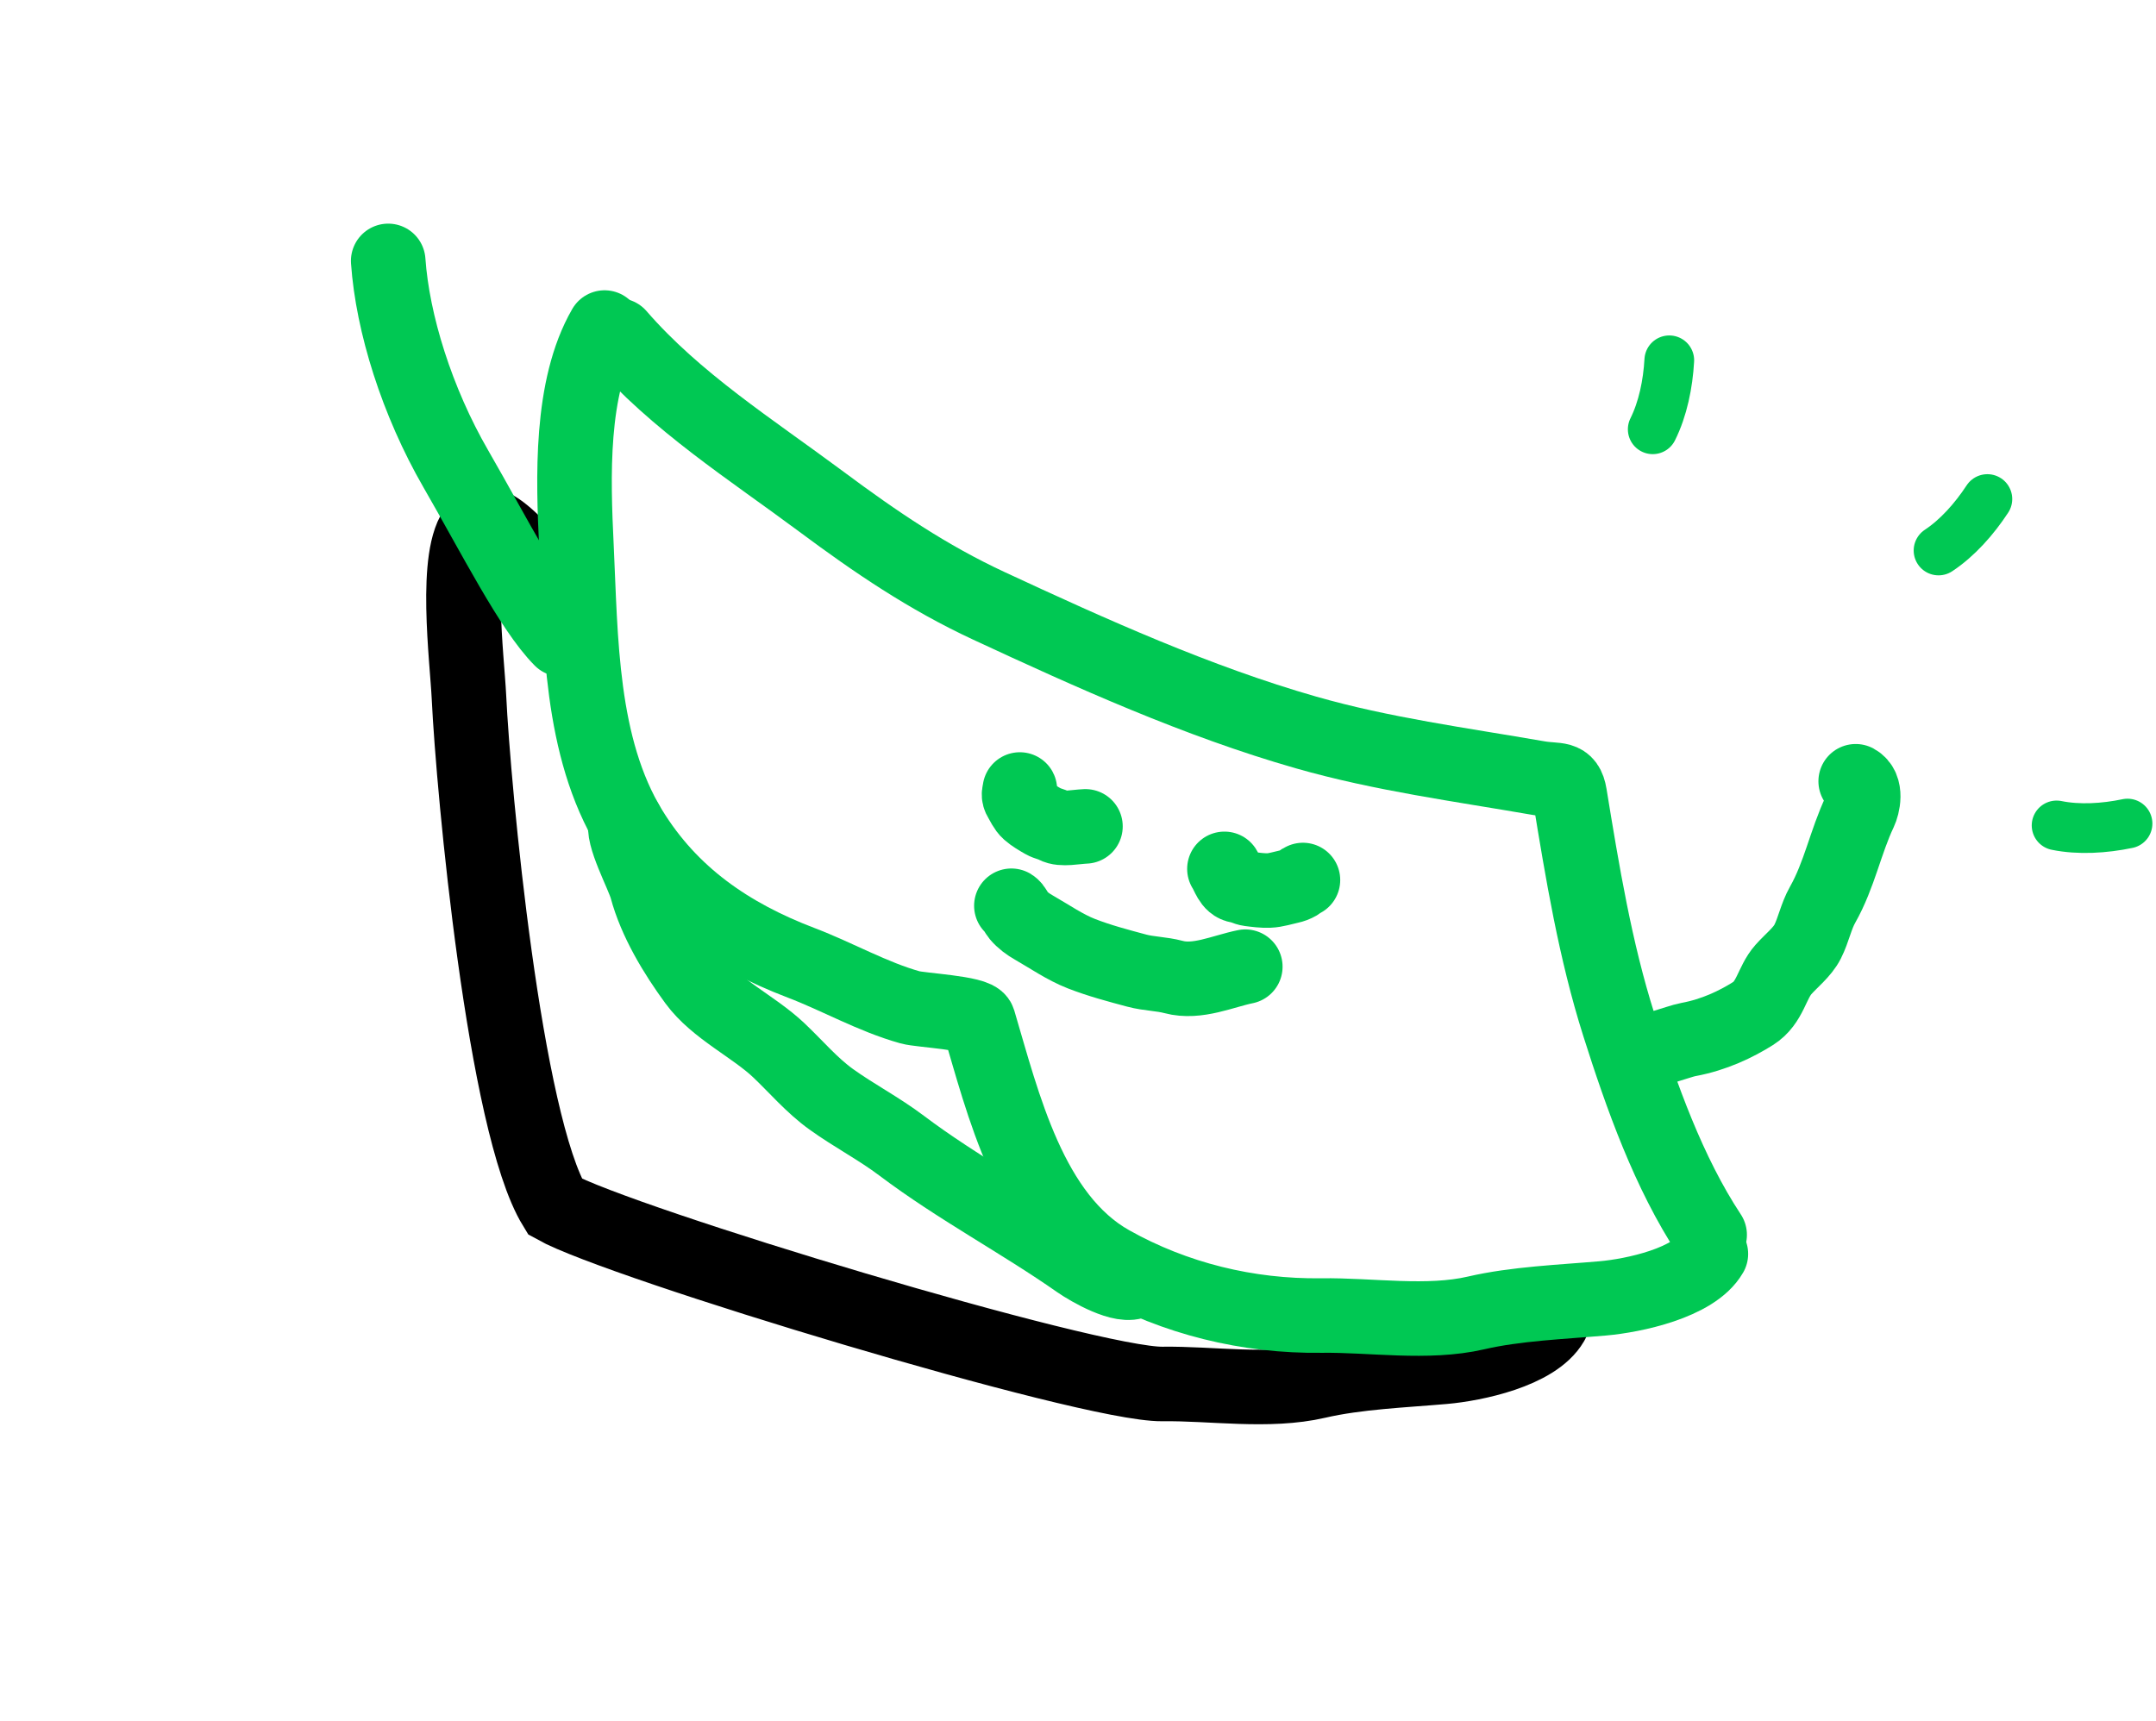
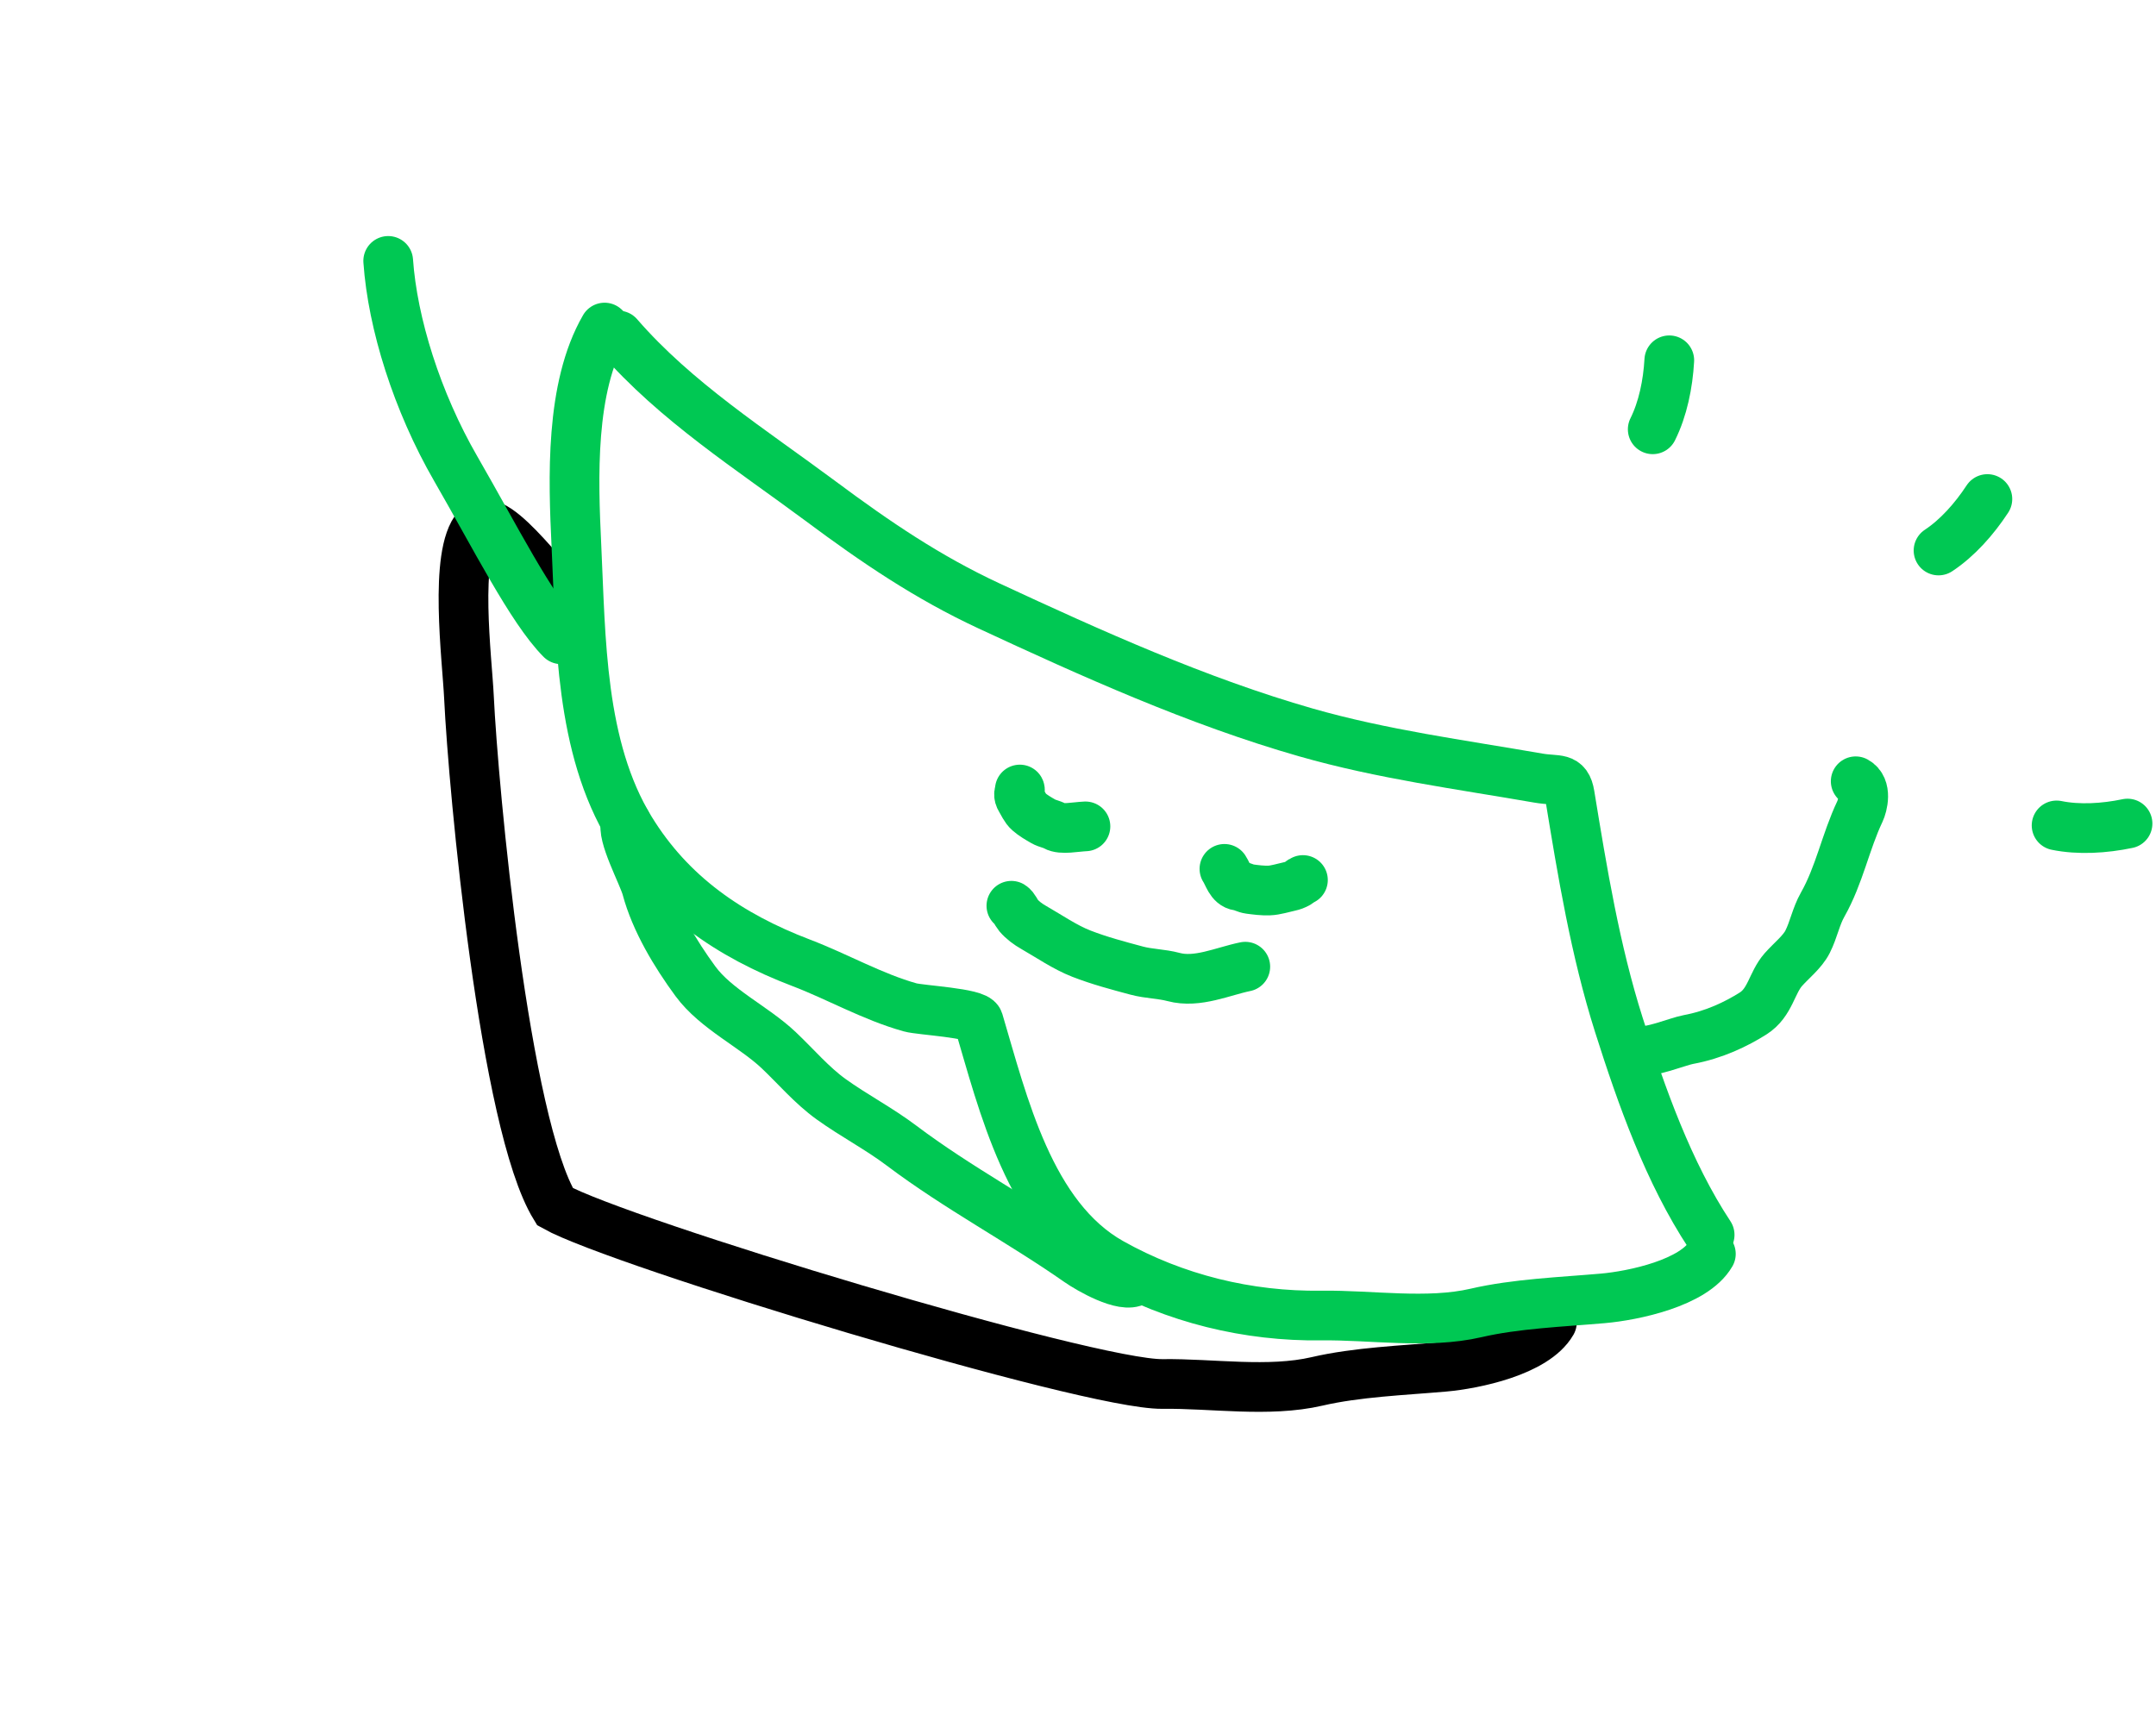
<svg xmlns="http://www.w3.org/2000/svg" width="347" height="277" viewBox="0 0 347 277" fill="none">
  <path d="M268.666 58C268.454 61.81 267.63 65.847 266 69.107" stroke="#00C853" stroke-width="8" stroke-linecap="round" />
  <path d="M319.862 80.333C317.773 83.527 315.041 86.611 312 88.619" stroke="#00C853" stroke-width="8" stroke-linecap="round" />
  <path d="M342.418 132.575C338.683 133.356 334.57 133.605 331 132.875" stroke="#00C853" stroke-width="8" stroke-linecap="round" />
-   <path d="M162.778 145.808C163.272 146.113 163.535 146.897 163.906 147.338C164.596 148.156 165.455 148.778 166.378 149.305C168.833 150.708 171.414 152.495 174.044 153.519C176.952 154.652 179.951 155.444 182.961 156.25C184.903 156.771 186.925 156.753 188.885 157.278C192.699 158.3 196.806 156.356 200.425 155.616" stroke="#00C853" stroke-width="12" stroke-linecap="round" />
-   <path d="M164.139 127.095C164.215 127.24 164.034 127.553 164.016 127.743C163.983 128.094 164.082 128.381 164.239 128.635C164.657 129.312 164.984 130.143 165.602 130.686C166.284 131.287 167.122 131.764 167.958 132.247C168.498 132.558 169.258 132.67 169.803 132.985C170.863 133.596 173.086 133.098 174.699 133.029" stroke="#00C853" stroke-width="12" stroke-linecap="round" />
-   <path d="M209.703 141.664C209.476 141.722 209.14 142.043 208.896 142.186C208.443 142.45 208.017 142.595 207.608 142.684C206.519 142.923 205.267 143.319 204.267 143.352C203.161 143.388 202.151 143.25 201.133 143.117C200.476 143.031 199.986 142.681 199.323 142.594C198.033 142.426 197.699 140.826 197.068 139.869" stroke="#00C853" stroke-width="12" stroke-linecap="round" />
-   <path d="M92.519 97.886C89.326 95.886 79.792 81.588 76.852 84.862C72.999 89.152 75.182 106.046 75.478 112.242C76.188 127.105 81.19 180.98 89.326 194.255C99.603 200.025 175.258 222.954 187.099 222.792C195.04 222.683 204.166 224.188 211.981 222.373C218.385 220.887 225.765 220.608 232.39 220.029C237.274 219.603 247.065 217.563 249.774 212.872" stroke="black" stroke-width="12" stroke-linecap="round" />
-   <path d="M263.519 169.143C265.568 169.564 269.993 167.665 271.731 167.344C275.896 166.576 279.443 164.861 282.153 163.151C284.937 161.394 285.142 158.204 287.038 156.07C288.35 154.593 290.087 153.255 290.924 151.601C291.905 149.664 292.262 147.55 293.344 145.637C296.054 140.846 297.026 135.519 299.346 130.625C299.777 129.715 300.556 126.789 298.668 125.768" stroke="#00C853" stroke-width="12" stroke-linecap="round" />
-   <path d="M62.48 42C63.186 52.074 67.102 64.63 73.362 75.473C79.622 86.315 85.528 98.085 90.315 102.911" stroke="#00C853" stroke-width="12" stroke-linecap="round" />
-   <path d="M99.523 54.01C108.766 64.679 120.947 72.386 132.207 80.766C140.937 87.262 149.318 92.957 159.16 97.532C175.587 105.168 192.737 112.915 210.201 117.911C222.496 121.428 235.04 123.073 247.578 125.253C250.701 125.796 252.153 124.967 252.642 127.958C254.668 140.347 256.745 152.995 260.553 164.996C264.19 176.46 268.547 188.767 275.16 198.782" stroke="#00C853" stroke-width="12" stroke-linecap="round" />
-   <path d="M97.305 52.73C91.729 62.389 92.251 76.971 92.773 87.895C93.483 102.759 93.326 120.268 101.463 133.543C107.924 144.085 117.382 150.586 128.942 154.993C134.828 157.237 140.428 160.471 146.485 162.165C148.173 162.637 157.098 163.048 157.486 164.355C161.439 177.656 165.717 195.928 178.817 203.282C189.094 209.052 200.843 211.936 212.683 211.774C220.625 211.665 229.751 213.169 237.566 211.355C243.969 209.869 251.35 209.59 257.975 209.011C262.858 208.584 272.65 206.545 275.358 201.853" stroke="#00C853" stroke-width="12" stroke-linecap="round" />
-   <path d="M100.755 132.37C99.931 134.324 103.488 140.78 104.076 142.977C105.487 148.242 108.704 153.569 111.923 157.959C115.23 162.469 121.293 165.239 125.329 169.057C128.122 171.7 130.644 174.705 133.78 176.959C137.45 179.597 141.466 181.679 145.091 184.413C154.168 191.257 164.285 196.587 173.564 203.077C175.289 204.283 180.844 207.485 182.808 206.189" stroke="#00C853" stroke-width="12" stroke-linecap="round" />
+   <path d="M162.778 145.808C163.272 146.113 163.535 146.897 163.906 147.338C164.596 148.156 165.455 148.778 166.378 149.305C168.833 150.708 171.414 152.495 174.044 153.519C176.952 154.652 179.951 155.444 182.961 156.25C184.903 156.771 186.925 156.753 188.885 157.278C192.699 158.3 196.806 156.356 200.425 155.616" stroke="#00C853" stroke-width="8" stroke-linecap="round" />
+   <path d="M164.139 127.095C164.215 127.24 164.034 127.553 164.016 127.743C163.983 128.094 164.082 128.381 164.239 128.635C164.657 129.312 164.984 130.143 165.602 130.686C166.284 131.287 167.122 131.764 167.958 132.247C168.498 132.558 169.258 132.67 169.803 132.985C170.863 133.596 173.086 133.098 174.699 133.029" stroke="#00C853" stroke-width="8" stroke-linecap="round" />
+   <path d="M209.703 141.664C209.476 141.722 209.14 142.043 208.896 142.186C208.443 142.45 208.017 142.595 207.608 142.684C206.519 142.923 205.267 143.319 204.267 143.352C203.161 143.388 202.151 143.25 201.133 143.117C200.476 143.031 199.986 142.681 199.323 142.594C198.033 142.426 197.699 140.826 197.068 139.869" stroke="#00C853" stroke-width="8" stroke-linecap="round" />
+   <path d="M92.519 97.886C89.326 95.886 79.792 81.588 76.852 84.862C72.999 89.152 75.182 106.046 75.478 112.242C76.188 127.105 81.19 180.98 89.326 194.255C99.603 200.025 175.258 222.954 187.099 222.792C195.04 222.683 204.166 224.188 211.981 222.373C218.385 220.887 225.765 220.608 232.39 220.029C237.274 219.603 247.065 217.563 249.774 212.872" stroke="black" stroke-width="8" stroke-linecap="round" />
+   <path d="M263.519 169.143C265.568 169.564 269.993 167.665 271.731 167.344C275.896 166.576 279.443 164.861 282.153 163.151C284.937 161.394 285.142 158.204 287.038 156.07C288.35 154.593 290.087 153.255 290.924 151.601C291.905 149.664 292.262 147.55 293.344 145.637C296.054 140.846 297.026 135.519 299.346 130.625C299.777 129.715 300.556 126.789 298.668 125.768" stroke="#00C853" stroke-width="8" stroke-linecap="round" />
+   <path d="M62.48 42C63.186 52.074 67.102 64.63 73.362 75.473C79.622 86.315 85.528 98.085 90.315 102.911" stroke="#00C853" stroke-width="8" stroke-linecap="round" />
+   <path d="M99.523 54.01C108.766 64.679 120.947 72.386 132.207 80.766C140.937 87.262 149.318 92.957 159.16 97.532C175.587 105.168 192.737 112.915 210.201 117.911C222.496 121.428 235.04 123.073 247.578 125.253C250.701 125.796 252.153 124.967 252.642 127.958C254.668 140.347 256.745 152.995 260.553 164.996C264.19 176.46 268.547 188.767 275.16 198.782" stroke="#00C853" stroke-width="8" stroke-linecap="round" />
+   <path d="M97.305 52.73C91.729 62.389 92.251 76.971 92.773 87.895C93.483 102.759 93.326 120.268 101.463 133.543C107.924 144.085 117.382 150.586 128.942 154.993C134.828 157.237 140.428 160.471 146.485 162.165C148.173 162.637 157.098 163.048 157.486 164.355C161.439 177.656 165.717 195.928 178.817 203.282C189.094 209.052 200.843 211.936 212.683 211.774C220.625 211.665 229.751 213.169 237.566 211.355C243.969 209.869 251.35 209.59 257.975 209.011C262.858 208.584 272.65 206.545 275.358 201.853" stroke="#00C853" stroke-width="8" stroke-linecap="round" />
+   <path d="M100.755 132.37C99.931 134.324 103.488 140.78 104.076 142.977C105.487 148.242 108.704 153.569 111.923 157.959C115.23 162.469 121.293 165.239 125.329 169.057C128.122 171.7 130.644 174.705 133.78 176.959C137.45 179.597 141.466 181.679 145.091 184.413C154.168 191.257 164.285 196.587 173.564 203.077C175.289 204.283 180.844 207.485 182.808 206.189" stroke="#00C853" stroke-width="8" stroke-linecap="round" />
</svg>
